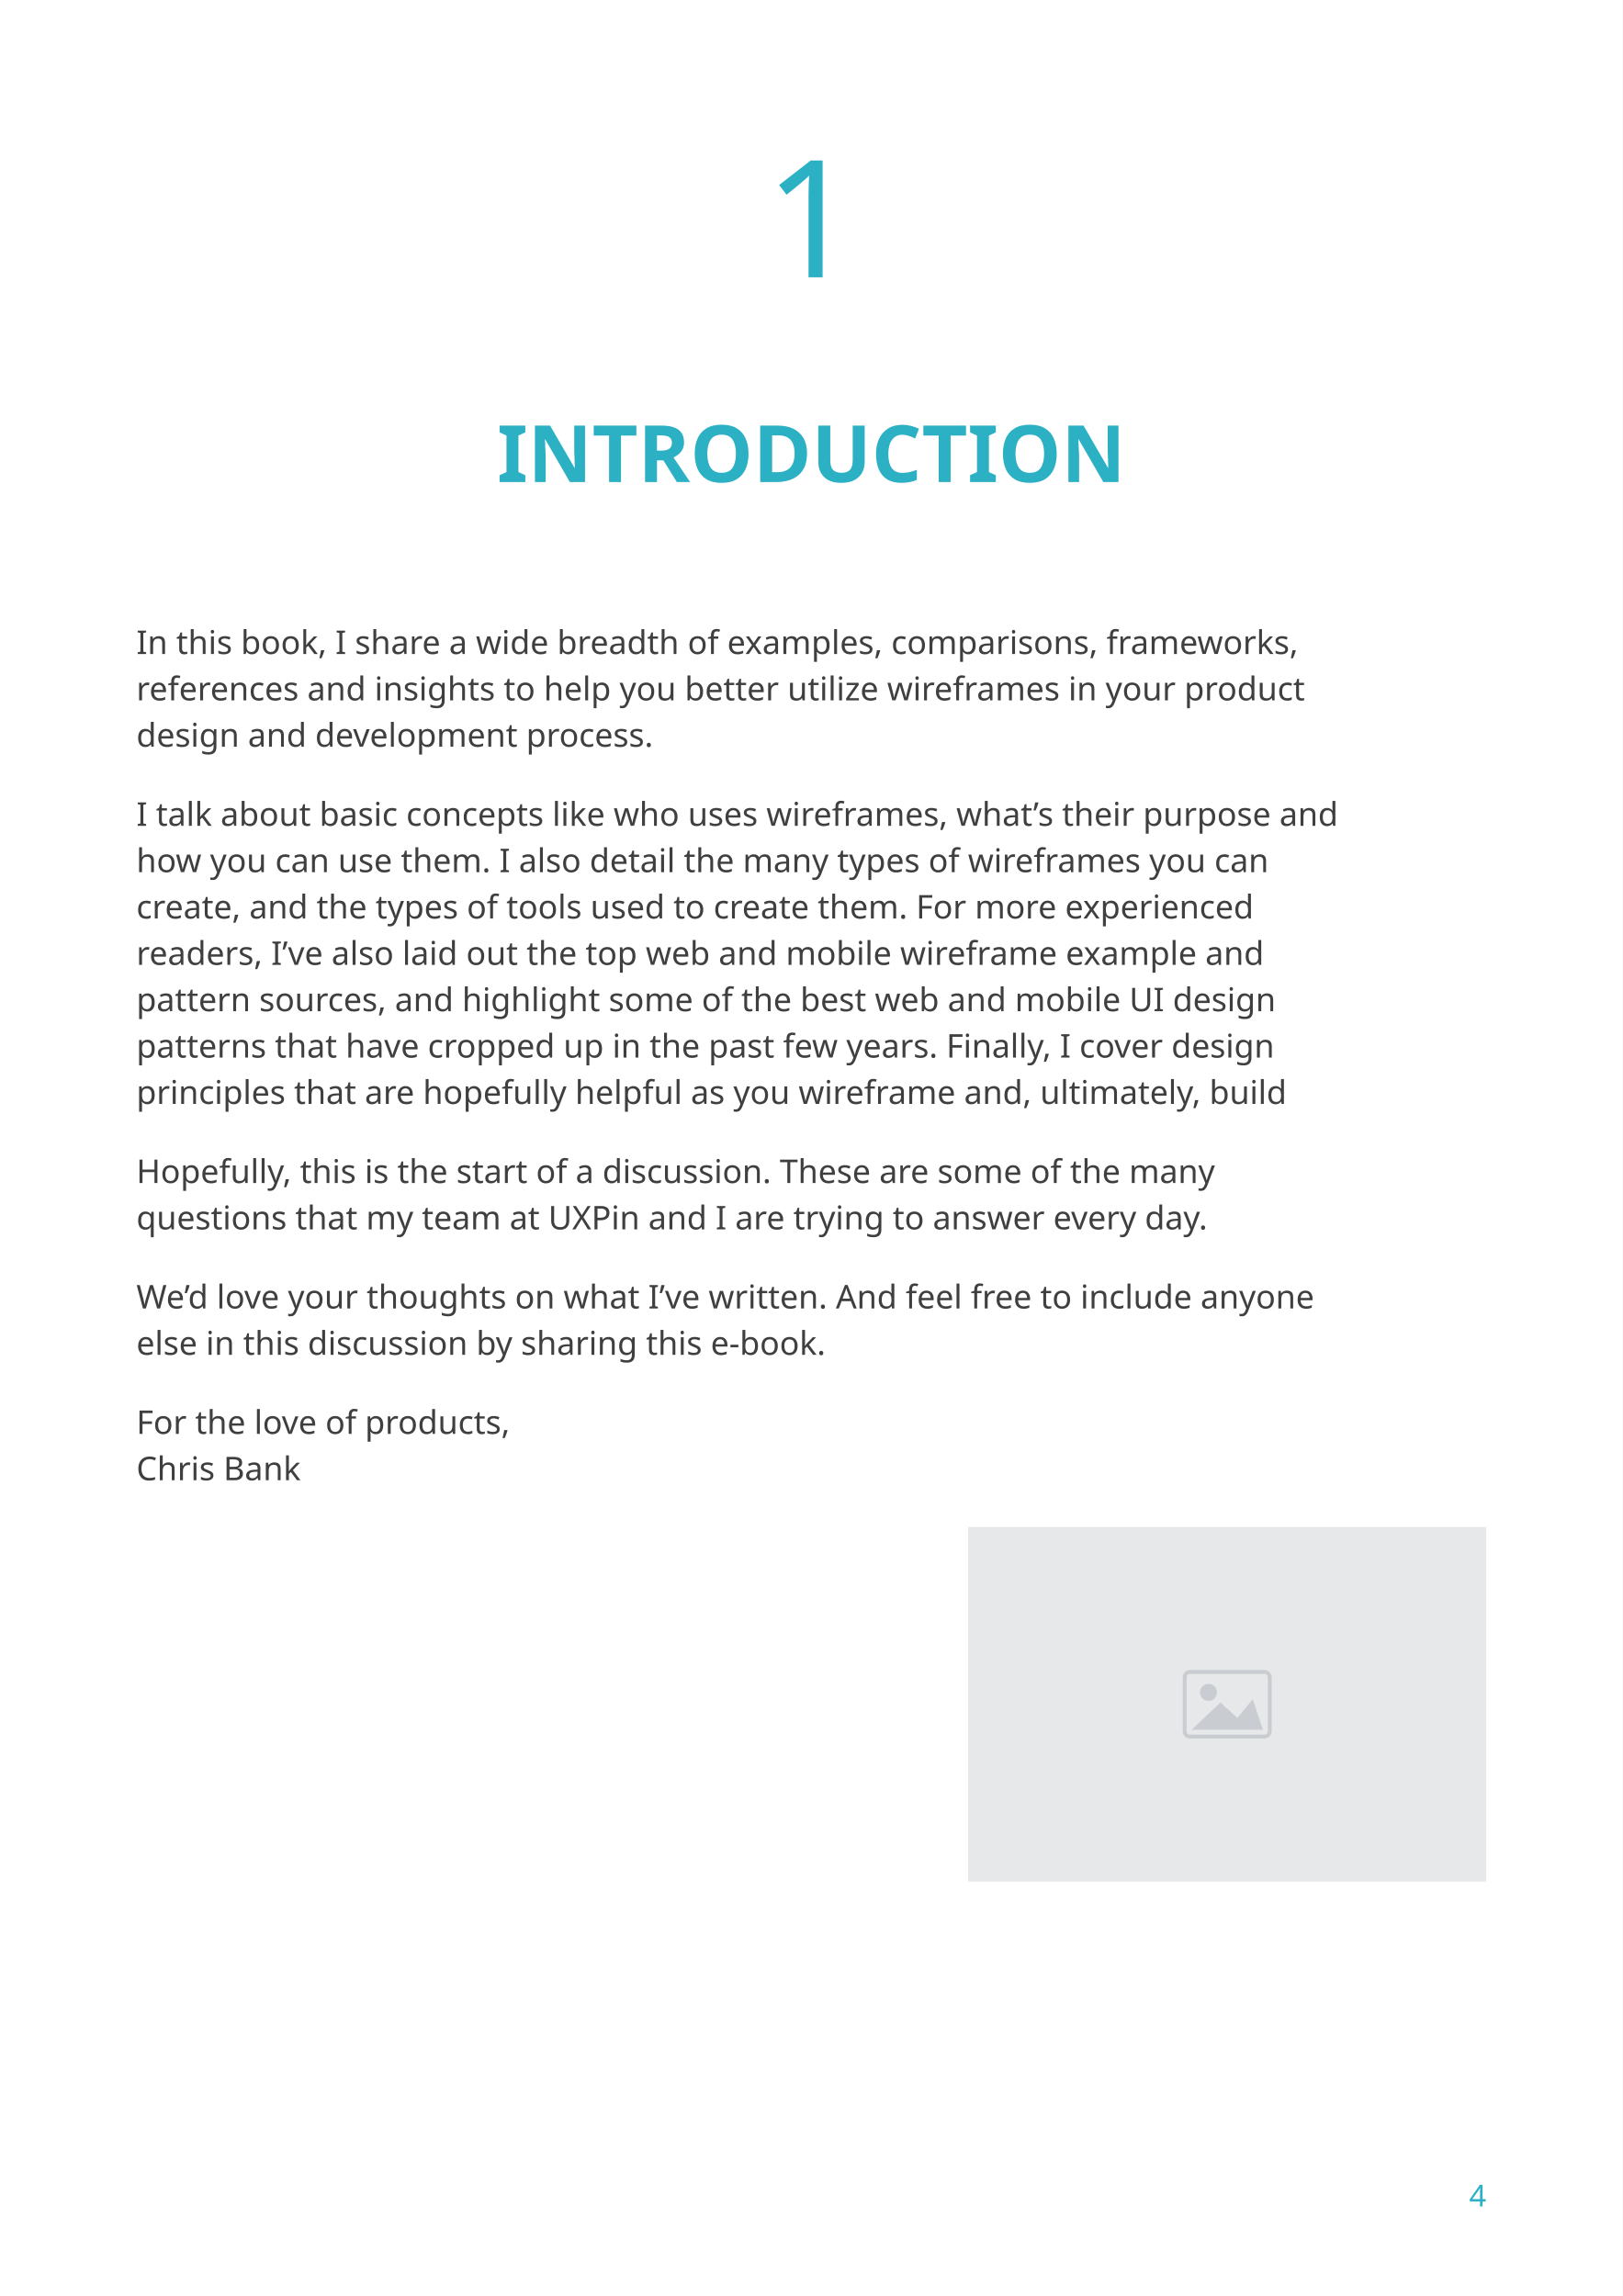
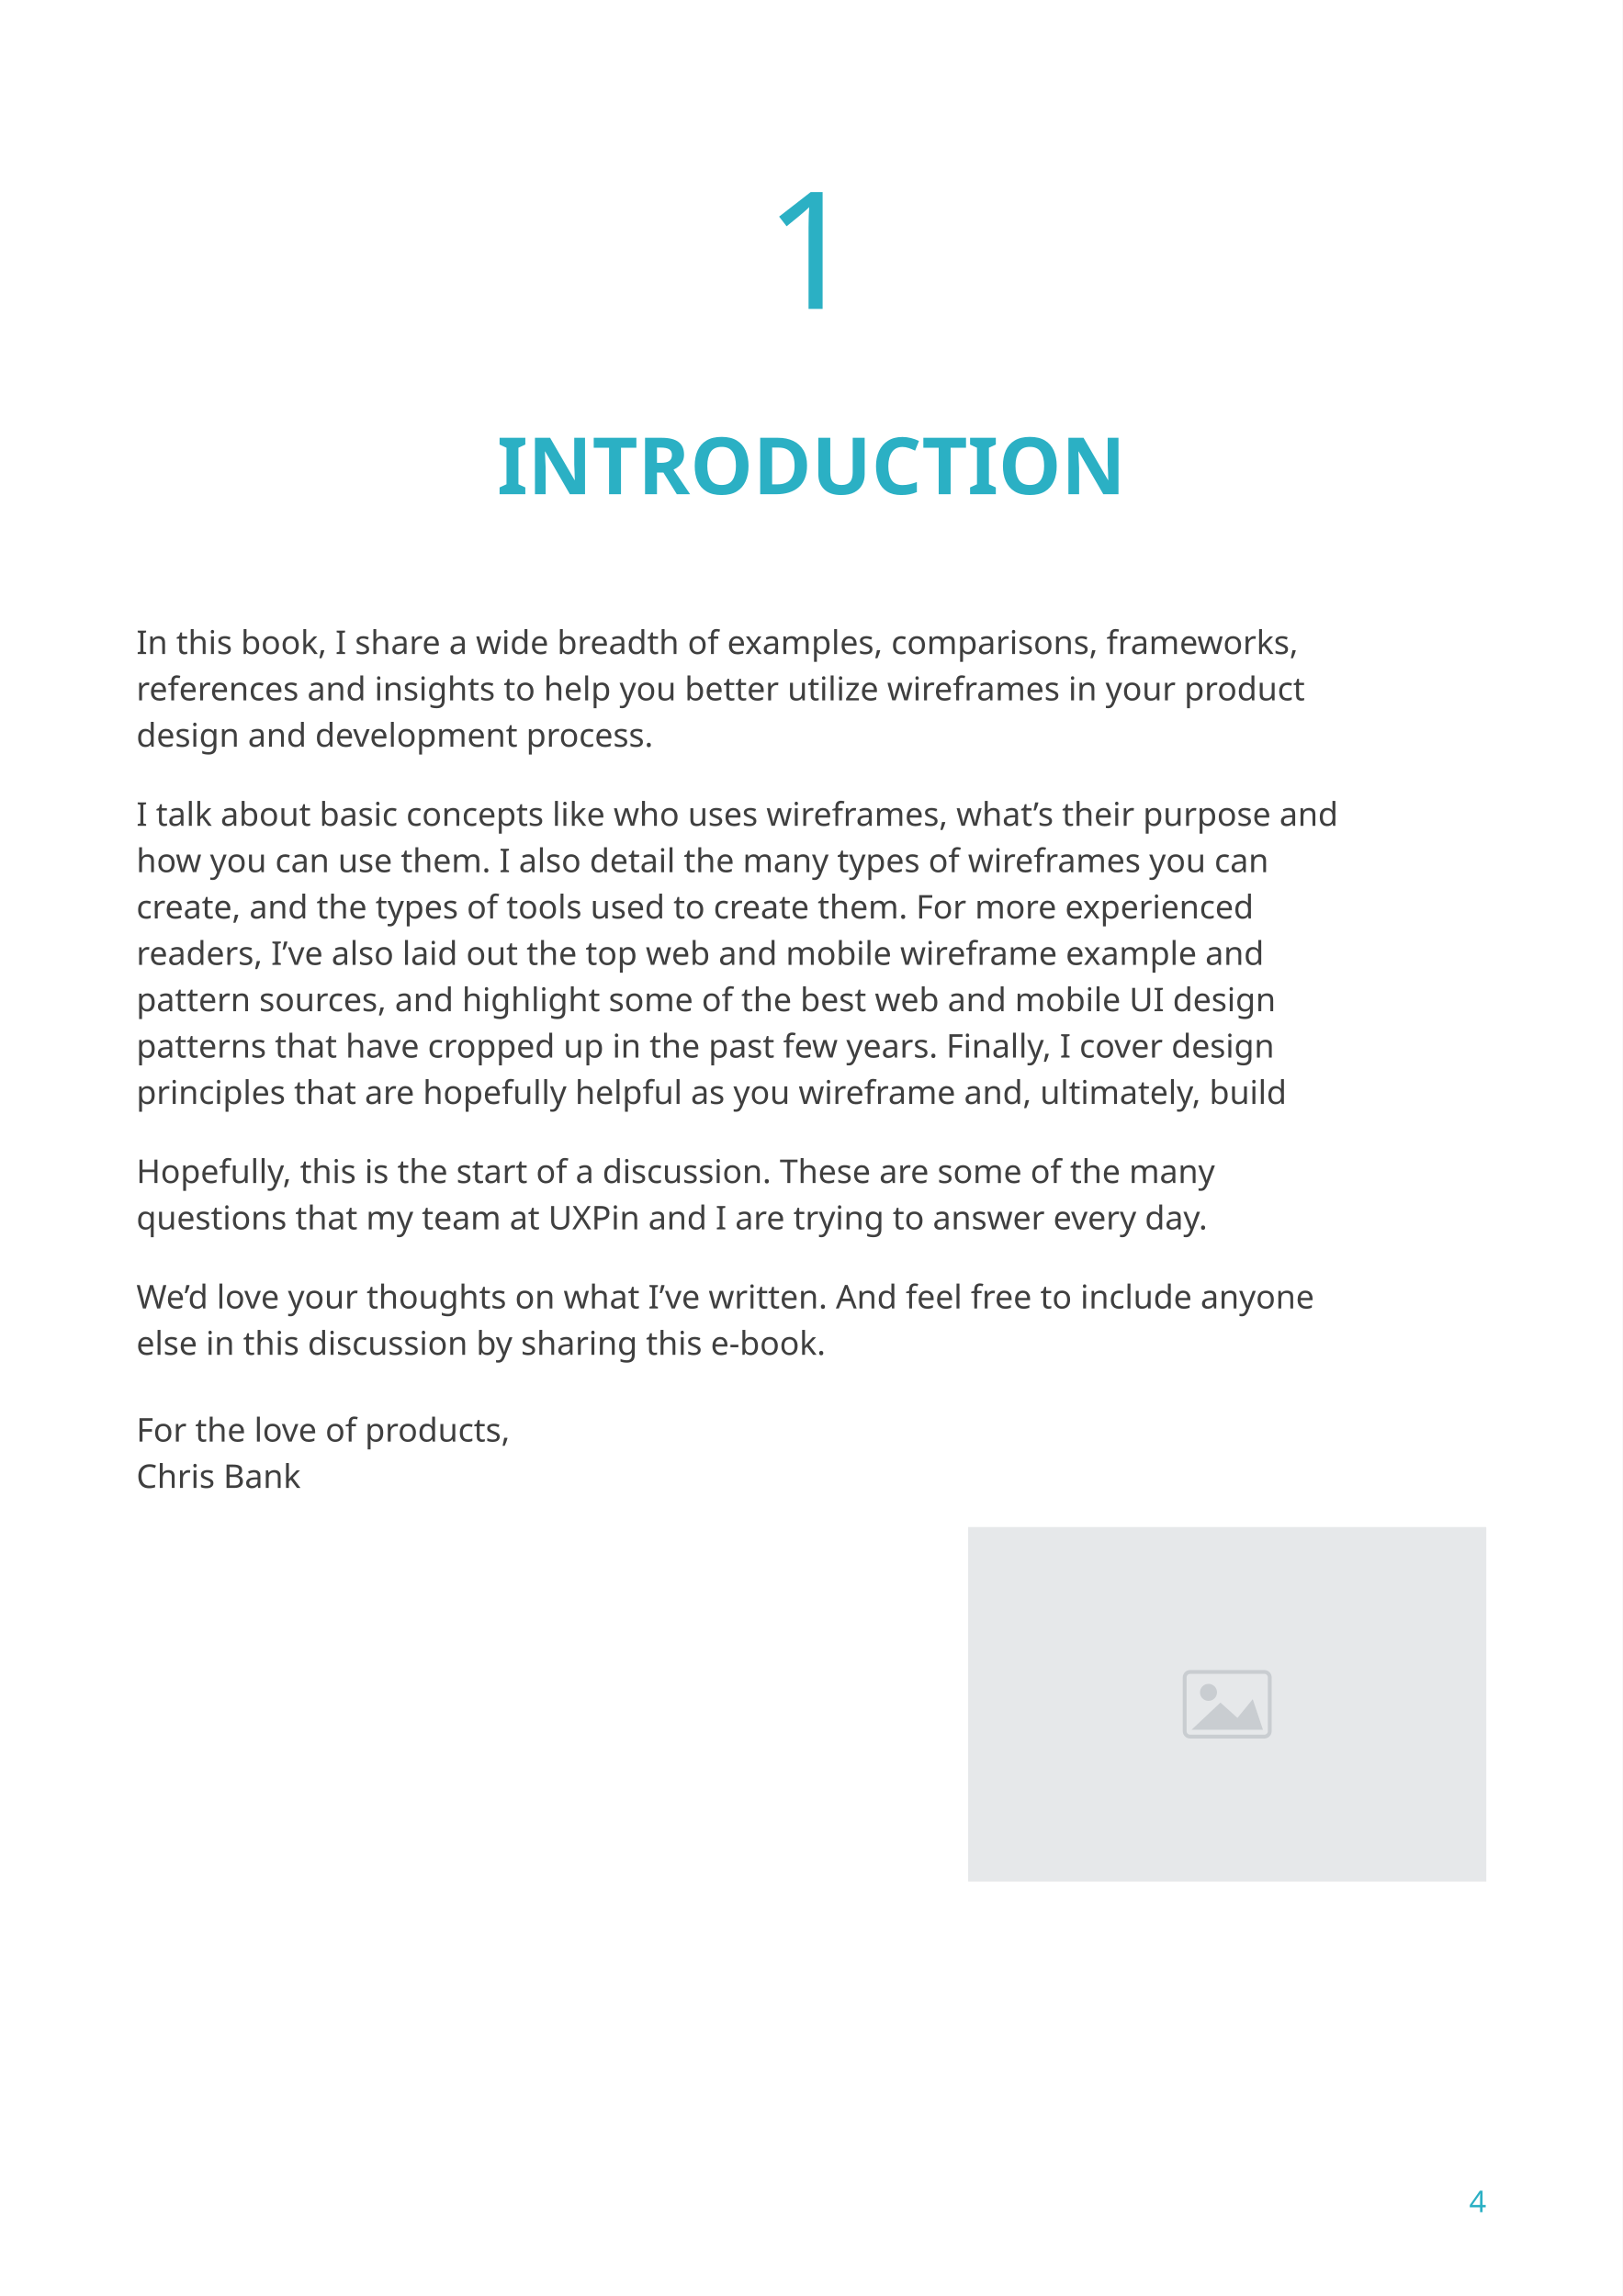
<svg xmlns="http://www.w3.org/2000/svg" width="595" height="842" viewBox="0 0 595 842" xml:lang="en-US">
  <rect width="100%" height="100%" fill="white" />
  <defs>
    <clipPath id="clip3">
      <rect x="50" y="293" width="495" height="123" />
    </clipPath>
    <clipPath id="clip4">
      <rect x="50" y="516" width="495" height="16" />
    </clipPath>
    <clipPath id="clip5">
      <rect x="50" y="533" width="495" height="16" />
    </clipPath>
  </defs>
-   <text y="101.7" text-anchor="middle" style="font-family:milo, sans-serif;font-size:60px;fill:#2BB0C4;font-weight:300">
+   <text y="90" text-anchor="middle" dominant-baseline="central" style="font-family:milo, sans-serif;font-size:60px;fill:#2BB0C4;font-weight:300">
    <tspan x="297.5">1</tspan>
  </text>
-   <text y="176.78" text-anchor="middle" style="font-family:milo, sans-serif;font-size:29px;fill:#2BB0C4;font-weight:700">
+   <text y="170" text-anchor="middle" dominant-baseline="central" style="font-family:milo, sans-serif;font-size:29px;fill:#2BB0C4;font-weight:700">
    <tspan x="297.5">INTRODUCTION</tspan>
  </text>
  <text y="239.84" text-anchor="start" style="font-family:milo, sans-serif;font-size:12px;fill:#3F3F3F">
    <tspan x="50">In this book, I share a wide breadth of examples, comparisons, frameworks,</tspan>
    <tspan x="50" dy="17">references and insights to help you better utilize wireframes in your product</tspan>
    <tspan x="50" dy="17">design and development process.</tspan>
  </text>
  <g clip-path="url(#clip3)">
    <text y="302.84" text-anchor="start" style="font-family:milo, sans-serif;font-size:12px;fill:#3F3F3F">
      <tspan x="50">I talk about basic concepts like who uses wireframes, what’s their purpose and</tspan>
      <tspan x="50" dy="17">how you can use them. I also detail the many types of wireframes you can</tspan>
      <tspan x="50" dy="17">create, and the types of tools used to create them. For more experienced</tspan>
      <tspan x="50" dy="17">readers, I’ve also laid out the top web and mobile wireframe example and</tspan>
      <tspan x="50" dy="17">pattern sources, and highlight some of the best web and mobile UI design</tspan>
      <tspan x="50" dy="17">patterns that have cropped up in the past few years. Finally, I cover design</tspan>
      <tspan x="50" dy="17">principles that are hopefully helpful as you wireframe and, ultimately, build</tspan>
    </text>
  </g>
  <text y="433.84" text-anchor="start" style="font-family:milo, sans-serif;font-size:12px;fill:#3F3F3F">
    <tspan x="50">Hopefully, this is the start of a discussion. These are some of the many</tspan>
    <tspan x="50" dy="17">questions that my team at UXPin and I are trying to answer every day.</tspan>
  </text>
  <text y="479.84" text-anchor="start" style="font-family:milo, sans-serif;font-size:12px;fill:#3F3F3F">
    <tspan x="50">We’d love your thoughts on what I’ve written. And feel free to include anyone</tspan>
    <tspan x="50" dy="17">else in this discussion by sharing this e-book.</tspan>
  </text>
  <g clip-path="url(#clip4)">
-     <text y="525.84" text-anchor="start" style="font-family:milo, sans-serif;font-size:12px;fill:#3F3F3F">
+     <text y="524" text-anchor="start" dominant-baseline="central" style="font-family:milo, sans-serif;font-size:12px;fill:#3F3F3F">
      <tspan x="50">For the love of products,</tspan>
    </text>
  </g>
  <g clip-path="url(#clip5)">
-     <text y="542.84" text-anchor="start" style="font-family:milo, sans-serif;font-size:12px;fill:#3F3F3F">
+     <text y="541" text-anchor="start" dominant-baseline="central" style="font-family:milo, sans-serif;font-size:12px;fill:#3F3F3F">
      <tspan x="50">Chris Bank</tspan>
    </text>
  </g>
  <rect x="355" y="560" width="190" height="130" fill="#E6E8EA" />
  <rect x="434.4" y="613.144" width="31.2" height="23.712" rx="2" fill="none" stroke="#C9CDD1" stroke-width="1.4" />
  <ellipse cx="443.136" cy="620.632" rx="3.12" ry="3.12" fill="#C9CDD1" />
  <path d="M 436.896 634.36 L 447.504 624.376 L 453.744 629.992 L 459.36 623.128 L 463.104 634.36 Z" fill="#C9CDD1" />
-   <text y="809.145" text-anchor="end" style="font-family:milo, sans-serif;font-size:11px;fill:#2BB0C4">
+   <text y="807" text-anchor="end" dominant-baseline="central" style="font-family:milo, sans-serif;font-size:11px;fill:#2BB0C4">
    <tspan x="545">4</tspan>
  </text>
</svg>
